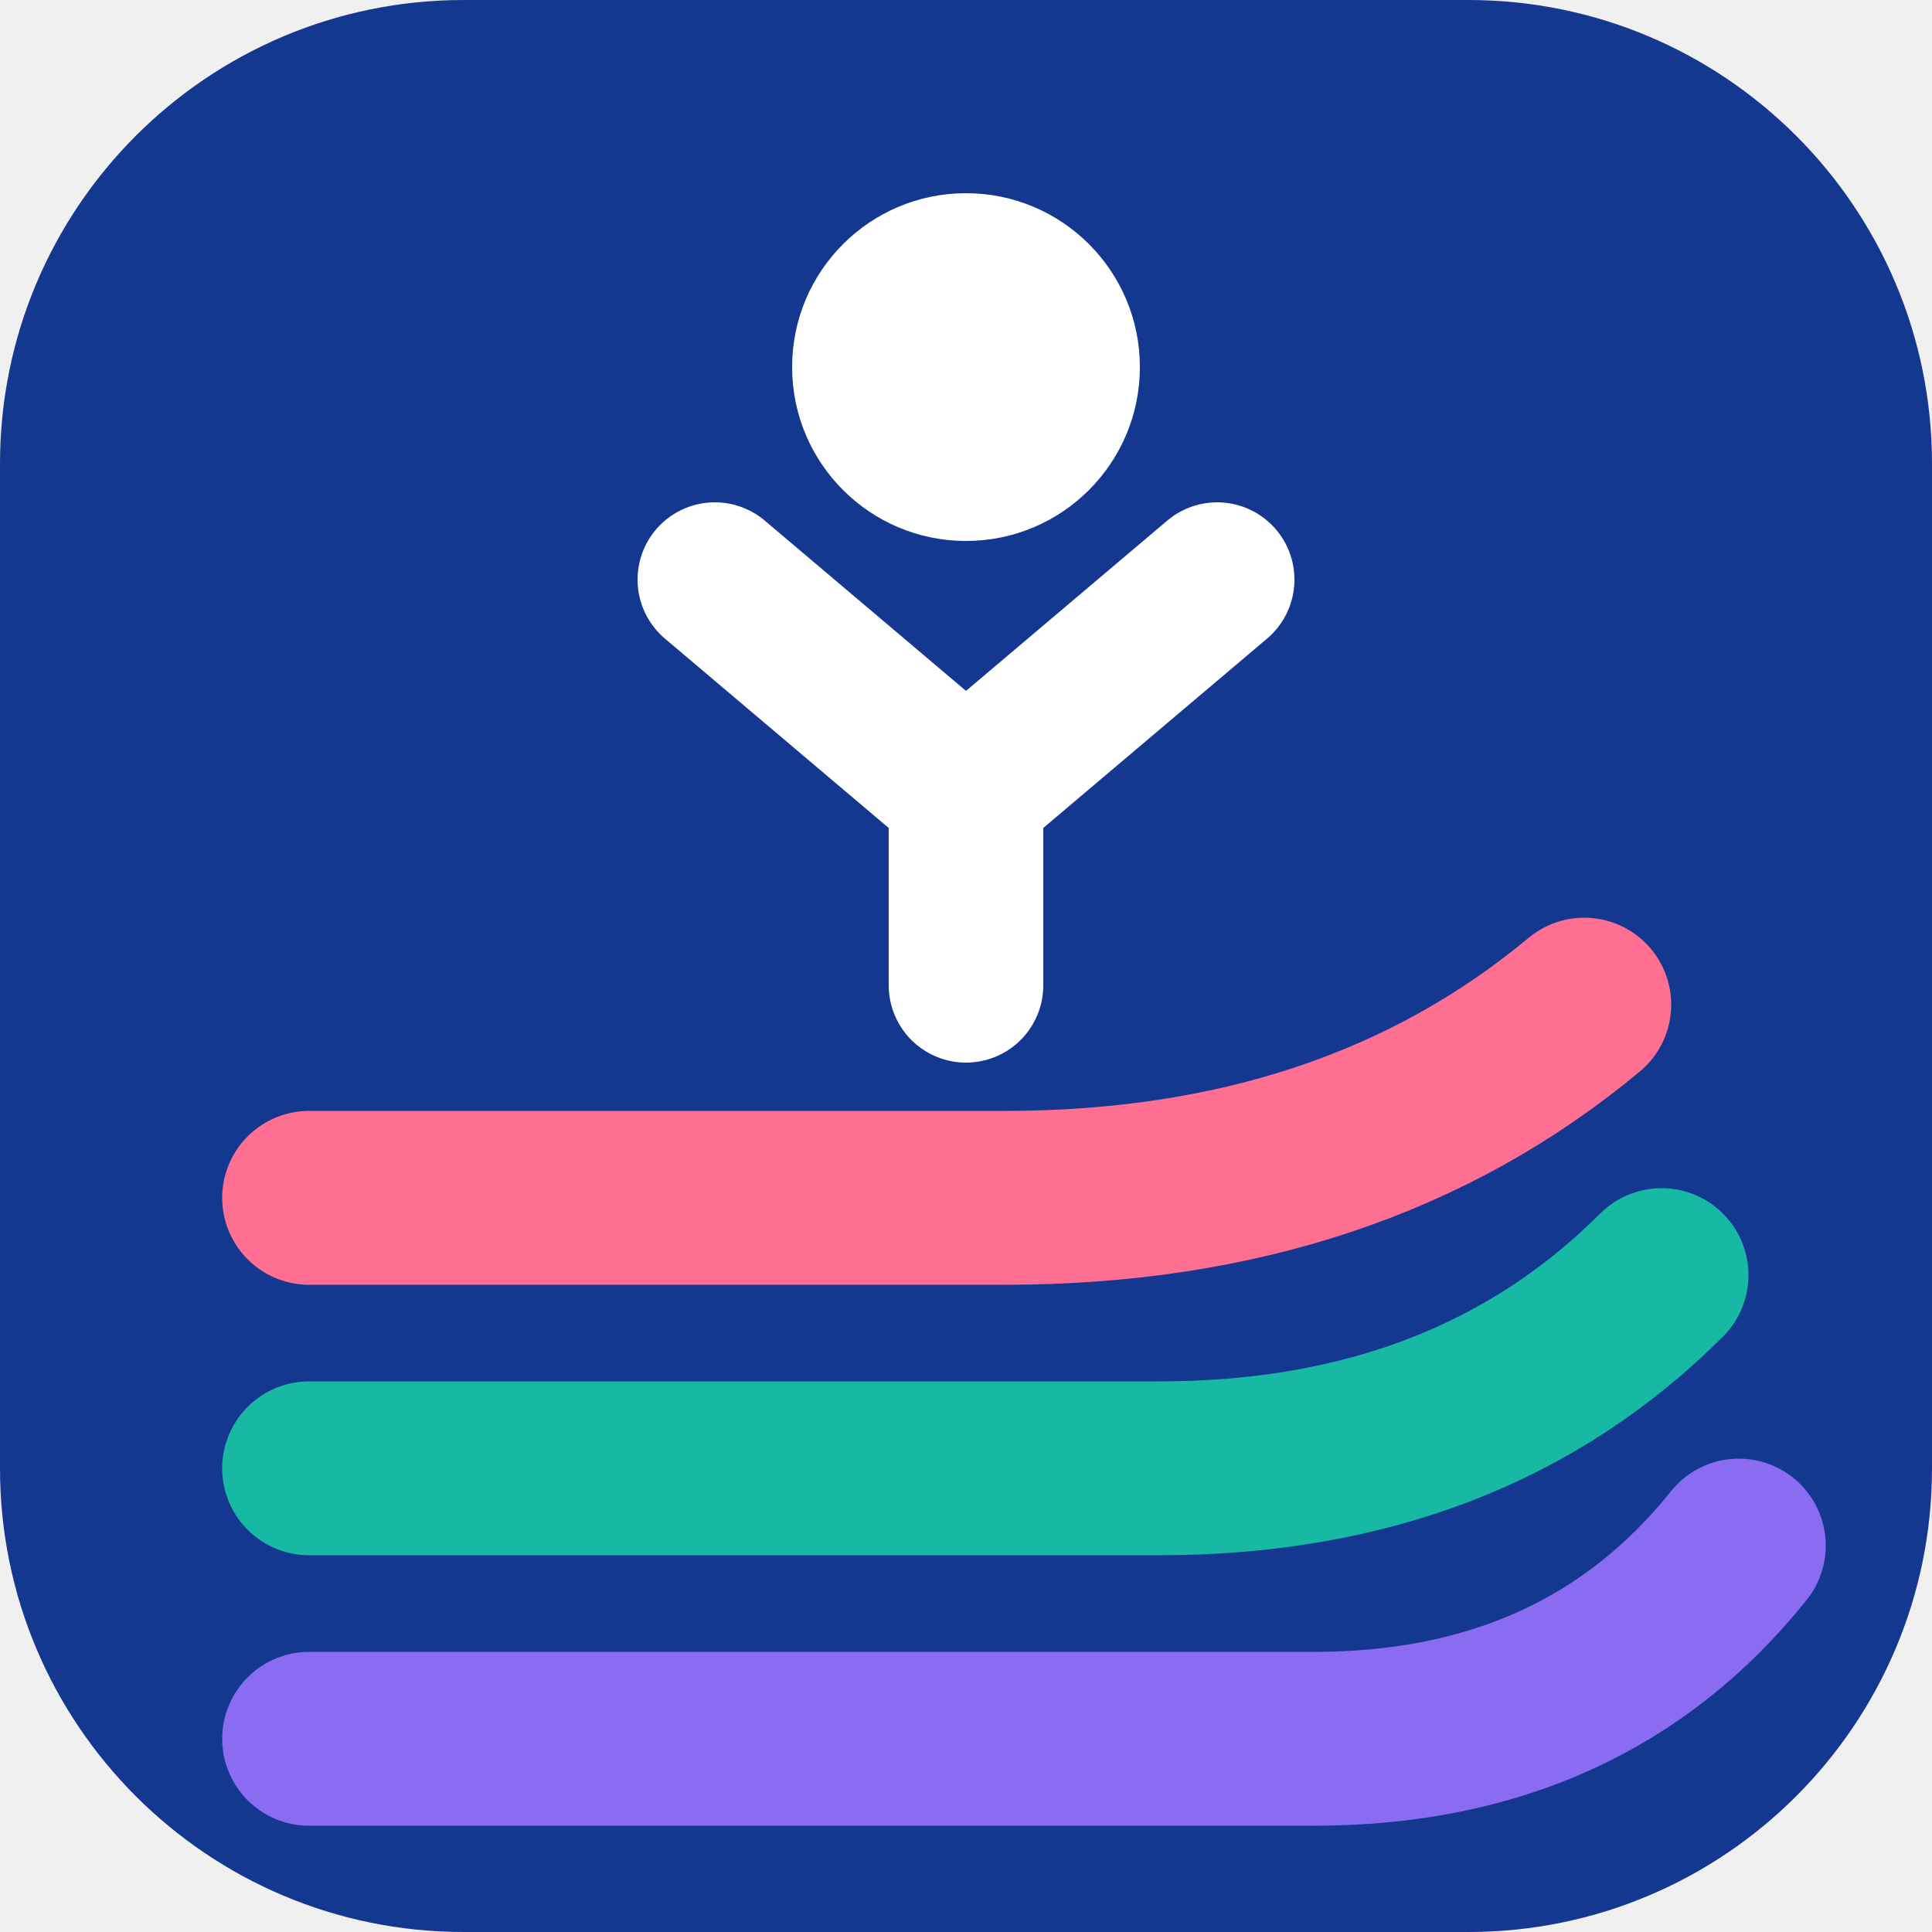
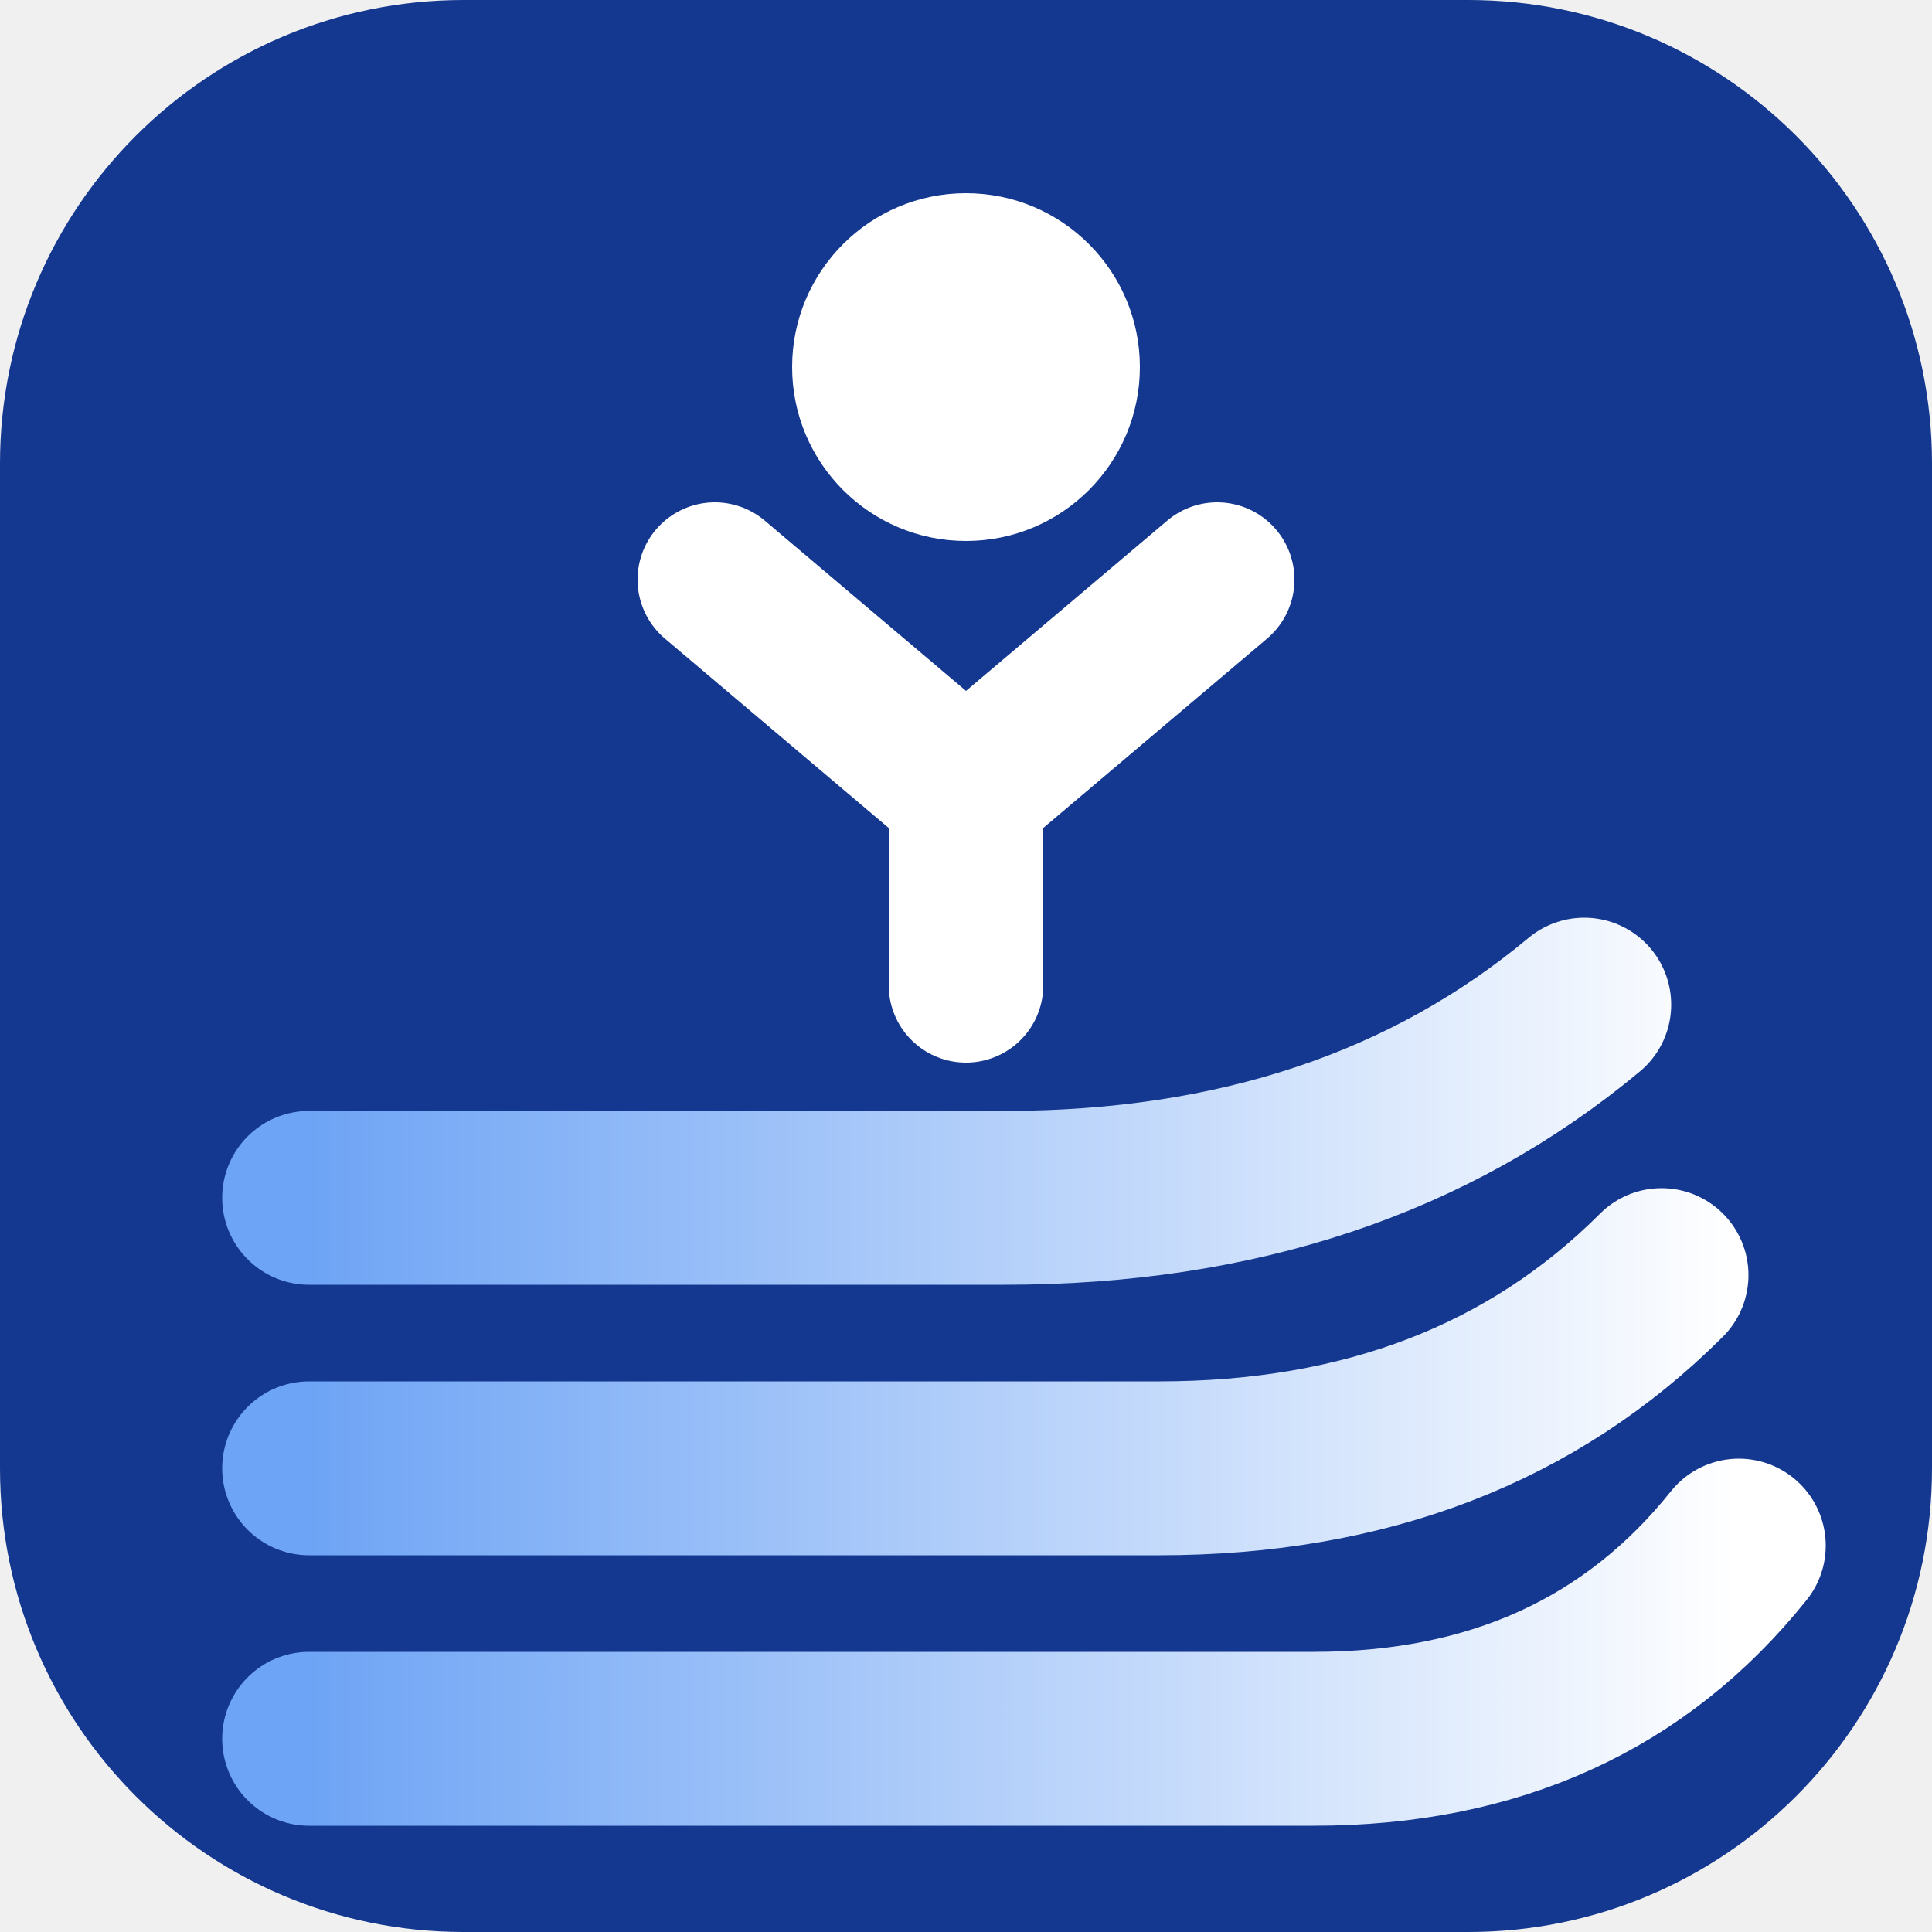
<svg xmlns="http://www.w3.org/2000/svg" viewBox="0 0 100 100" width="100" height="100" role="img" aria-label="ActivityLane">
  <rect width="100" height="100" rx="24" fill="#14378f" />
  <circle cx="50" cy="19" r="9" fill="#fff" />
  <path d="M50 41v10M50 41 37 30M50 41 63 30" stroke="#fff" stroke-width="8" stroke-linecap="round" fill="none" />
-   <path d="M16 62H52Q70 62 82 52" stroke="#ff6f91" stroke-width="9" stroke-linecap="round" fill="none" />
-   <path d="M16 76H60Q76 76 86 66" stroke="#18b9a4" stroke-width="9" stroke-linecap="round" fill="none" />
-   <path d="M16 90H68Q82 90 90 80" stroke="#8a6cf2" stroke-width="9" stroke-linecap="round" fill="none" />
+   <defs>
+     <linearGradient id="lane-tile" gradientUnits="userSpaceOnUse" x1="16" y1="0" x2="90" y2="0">
+       <stop offset="0" stop-color="#6ea4f5" />
+       <stop offset="1" stop-color="#ffffff" />
+     </linearGradient>
+   </defs>
+   <path d="M16 62H52Q70 62 82 52" stroke="url(#lane-tile)" stroke-width="9" stroke-linecap="round" fill="none" />
+   <path d="M16 76H60Q76 76 86 66" stroke="url(#lane-tile)" stroke-width="9" stroke-linecap="round" fill="none" />
+   <path d="M16 90H68Q82 90 90 80" stroke="url(#lane-tile)" stroke-width="9" stroke-linecap="round" fill="none" />
</svg>
